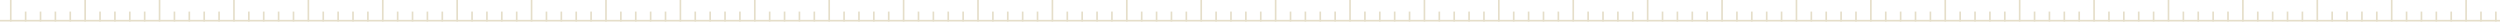
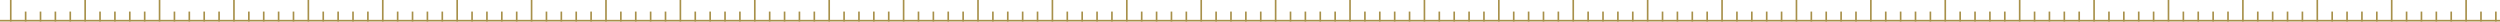
<svg xmlns="http://www.w3.org/2000/svg" width="1512" height="13" viewBox="0 0 1512 13" fill="none">
-   <g opacity="0.3">
+   <g opacity="1">
    <line x1="-48" y1="12.5" x2="1525" y2="12.5" stroke="#A7904A" />
    <line x1="33.5" y1="13" x2="33.5" y2="7" stroke="#A7904A" />
    <line x1="69.5" y1="13" x2="69.5" y2="7" stroke="#A7904A" />
    <line x1="105.5" y1="13" x2="105.5" y2="7" stroke="#A7904A" />
    <line x1="141.5" y1="13" x2="141.5" y2="2.18558e-08" stroke="#A7904A" />
    <line x1="177.5" y1="13" x2="177.5" y2="7" stroke="#A7904A" />
    <line x1="213.5" y1="13" x2="213.5" y2="7" stroke="#A7904A" />
    <line x1="249.5" y1="13" x2="249.5" y2="7" stroke="#A7904A" />
    <line x1="285.5" y1="13" x2="285.5" y2="7" stroke="#A7904A" />
    <line x1="321.5" y1="13" x2="321.5" y2="2.18558e-08" stroke="#A7904A" />
    <line x1="357.5" y1="13" x2="357.5" y2="7" stroke="#A7904A" />
    <line x1="393.5" y1="13" x2="393.5" y2="7" stroke="#A7904A" />
    <line x1="429.5" y1="13" x2="429.5" y2="7" stroke="#A7904A" />
    <line x1="465.5" y1="13" x2="465.5" y2="7" stroke="#A7904A" />
    <line x1="501.5" y1="13" x2="501.5" y2="2.18558e-08" stroke="#A7904A" />
    <line x1="537.5" y1="13" x2="537.5" y2="7" stroke="#A7904A" />
    <line x1="573.5" y1="13" x2="573.5" y2="7" stroke="#A7904A" />
    <line x1="609.5" y1="13" x2="609.5" y2="7" stroke="#A7904A" />
    <line x1="645.5" y1="13" x2="645.5" y2="7" stroke="#A7904A" />
    <line x1="681.5" y1="13" x2="681.5" y2="2.18558e-08" stroke="#A7904A" />
    <line x1="717.5" y1="13" x2="717.5" y2="7" stroke="#A7904A" />
    <line x1="753.5" y1="13" x2="753.5" y2="7" stroke="#A7904A" />
    <line x1="789.5" y1="13" x2="789.5" y2="7" stroke="#A7904A" />
    <line x1="825.5" y1="13" x2="825.5" y2="7" stroke="#A7904A" />
    <line x1="861.5" y1="13" x2="861.5" y2="2.18558e-08" stroke="#A7904A" />
    <line x1="897.5" y1="13" x2="897.5" y2="7" stroke="#A7904A" />
    <line x1="933.5" y1="13" x2="933.5" y2="7" stroke="#A7904A" />
    <line x1="969.5" y1="13" x2="969.5" y2="7" stroke="#A7904A" />
    <line x1="1005.5" y1="13" x2="1005.5" y2="7" stroke="#A7904A" />
    <line x1="1041.5" y1="13" x2="1041.5" y2="2.18558e-08" stroke="#A7904A" />
    <line x1="1077.5" y1="13" x2="1077.5" y2="7" stroke="#A7904A" />
    <line x1="1113.5" y1="13" x2="1113.5" y2="7" stroke="#A7904A" />
    <line x1="1149.5" y1="13" x2="1149.5" y2="7" stroke="#A7904A" />
    <line x1="1185.5" y1="13" x2="1185.5" y2="7" stroke="#A7904A" />
    <line x1="1221.5" y1="13" x2="1221.5" y2="2.18558e-08" stroke="#A7904A" />
    <line x1="1257.5" y1="13" x2="1257.5" y2="7" stroke="#A7904A" />
    <line x1="1293.5" y1="13" x2="1293.5" y2="7" stroke="#A7904A" />
    <line x1="1329.5" y1="13" x2="1329.5" y2="7" stroke="#A7904A" />
    <line x1="1365.5" y1="13" x2="1365.5" y2="7" stroke="#A7904A" />
    <line x1="1401.5" y1="13" x2="1401.5" y2="2.18558e-08" stroke="#A7904A" />
    <line x1="1437.5" y1="13" x2="1437.5" y2="7" stroke="#A7904A" />
    <line x1="1473.5" y1="13" x2="1473.5" y2="7" stroke="#A7904A" />
    <line x1="1509.5" y1="13" x2="1509.5" y2="7" stroke="#A7904A" />
    <line x1="15.5" y1="13" x2="15.5" y2="7" stroke="#A7904A" />
    <line x1="51.5" y1="13" x2="51.5" y2="2.18558e-08" stroke="#A7904A" />
    <line x1="87.5" y1="13" x2="87.5" y2="7" stroke="#A7904A" />
    <line x1="123.5" y1="13" x2="123.5" y2="7" stroke="#A7904A" />
    <line x1="159.5" y1="13" x2="159.5" y2="7" stroke="#A7904A" />
    <line x1="195.5" y1="13" x2="195.5" y2="7" stroke="#A7904A" />
    <line x1="231.5" y1="13" x2="231.5" y2="2.18558e-08" stroke="#A7904A" />
    <line x1="267.5" y1="13" x2="267.5" y2="7" stroke="#A7904A" />
    <line x1="303.5" y1="13" x2="303.5" y2="7" stroke="#A7904A" />
    <line x1="339.5" y1="13" x2="339.5" y2="7" stroke="#A7904A" />
    <line x1="375.5" y1="13" x2="375.5" y2="7" stroke="#A7904A" />
    <line x1="411.5" y1="13" x2="411.5" y2="2.18558e-08" stroke="#A7904A" />
    <line x1="447.5" y1="13" x2="447.5" y2="7" stroke="#A7904A" />
    <line x1="483.5" y1="13" x2="483.5" y2="7" stroke="#A7904A" />
    <line x1="519.5" y1="13" x2="519.5" y2="7" stroke="#A7904A" />
    <line x1="555.5" y1="13" x2="555.5" y2="7" stroke="#A7904A" />
    <line x1="591.5" y1="13" x2="591.5" y2="2.18558e-08" stroke="#A7904A" />
    <line x1="627.5" y1="13" x2="627.5" y2="7" stroke="#A7904A" />
    <line x1="663.5" y1="13" x2="663.5" y2="7" stroke="#A7904A" />
    <line x1="699.5" y1="13" x2="699.5" y2="7" stroke="#A7904A" />
    <line x1="735.5" y1="13" x2="735.5" y2="7" stroke="#A7904A" />
    <line x1="771.5" y1="13" x2="771.5" y2="2.18558e-08" stroke="#A7904A" />
    <line x1="807.5" y1="13" x2="807.5" y2="7" stroke="#A7904A" />
    <line x1="843.5" y1="13" x2="843.5" y2="7" stroke="#A7904A" />
    <line x1="879.5" y1="13" x2="879.5" y2="7" stroke="#A7904A" />
    <line x1="915.5" y1="13" x2="915.5" y2="7" stroke="#A7904A" />
    <line x1="951.5" y1="13" x2="951.5" y2="2.18558e-08" stroke="#A7904A" />
    <line x1="987.5" y1="13" x2="987.5" y2="7" stroke="#A7904A" />
    <line x1="1023.5" y1="13" x2="1023.5" y2="7" stroke="#A7904A" />
    <line x1="1059.5" y1="13" x2="1059.5" y2="7" stroke="#A7904A" />
    <line x1="1095.5" y1="13" x2="1095.5" y2="7" stroke="#A7904A" />
    <line x1="1131.5" y1="13" x2="1131.5" y2="2.18558e-08" stroke="#A7904A" />
    <line x1="1167.5" y1="13" x2="1167.5" y2="7" stroke="#A7904A" />
    <line x1="1203.5" y1="13" x2="1203.5" y2="7" stroke="#A7904A" />
    <line x1="1239.5" y1="13" x2="1239.5" y2="7" stroke="#A7904A" />
    <line x1="1275.5" y1="13" x2="1275.5" y2="7" stroke="#A7904A" />
    <line x1="1311.5" y1="13" x2="1311.5" y2="2.18558e-08" stroke="#A7904A" />
    <line x1="1347.5" y1="13" x2="1347.5" y2="7" stroke="#A7904A" />
    <line x1="1383.5" y1="13" x2="1383.5" y2="7" stroke="#A7904A" />
    <line x1="1419.5" y1="13" x2="1419.5" y2="7" stroke="#A7904A" />
    <line x1="1455.5" y1="13" x2="1455.5" y2="7" stroke="#A7904A" />
    <line x1="1491.5" y1="13" x2="1491.5" y2="2.18558e-08" stroke="#A7904A" />
    <line x1="6.5" y1="13" x2="6.5" y2="2.18558e-08" stroke="#A7904A" />
    <line x1="42.5" y1="13" x2="42.5" y2="7" stroke="#A7904A" />
    <line x1="78.5" y1="13" x2="78.5" y2="7" stroke="#A7904A" />
    <line x1="114.5" y1="13" x2="114.5" y2="7" stroke="#A7904A" />
    <line x1="150.5" y1="13" x2="150.5" y2="7" stroke="#A7904A" />
    <line x1="186.5" y1="13" x2="186.5" y2="2.18558e-08" stroke="#A7904A" />
    <line x1="222.5" y1="13" x2="222.5" y2="7" stroke="#A7904A" />
    <line x1="258.5" y1="13" x2="258.5" y2="7" stroke="#A7904A" />
    <line x1="294.5" y1="13" x2="294.5" y2="7" stroke="#A7904A" />
    <line x1="330.5" y1="13" x2="330.5" y2="7" stroke="#A7904A" />
    <line x1="366.5" y1="13" x2="366.5" y2="2.18558e-08" stroke="#A7904A" />
    <line x1="402.5" y1="13" x2="402.5" y2="7" stroke="#A7904A" />
    <line x1="438.5" y1="13" x2="438.5" y2="7" stroke="#A7904A" />
    <line x1="474.5" y1="13" x2="474.5" y2="7" stroke="#A7904A" />
    <line x1="510.5" y1="13" x2="510.5" y2="7" stroke="#A7904A" />
    <line x1="546.5" y1="13" x2="546.5" y2="2.18558e-08" stroke="#A7904A" />
    <line x1="582.5" y1="13" x2="582.5" y2="7" stroke="#A7904A" />
    <line x1="618.5" y1="13" x2="618.5" y2="7" stroke="#A7904A" />
    <line x1="654.5" y1="13" x2="654.5" y2="7" stroke="#A7904A" />
    <line x1="690.5" y1="13" x2="690.5" y2="7" stroke="#A7904A" />
    <line x1="726.5" y1="13" x2="726.5" y2="2.18558e-08" stroke="#A7904A" />
    <line x1="762.5" y1="13" x2="762.5" y2="7" stroke="#A7904A" />
    <line x1="798.5" y1="13" x2="798.5" y2="7" stroke="#A7904A" />
    <line x1="834.5" y1="13" x2="834.5" y2="7" stroke="#A7904A" />
    <line x1="870.5" y1="13" x2="870.5" y2="7" stroke="#A7904A" />
    <line x1="906.5" y1="13" x2="906.5" y2="2.18558e-08" stroke="#A7904A" />
    <line x1="942.5" y1="13" x2="942.5" y2="7" stroke="#A7904A" />
    <line x1="978.5" y1="13" x2="978.5" y2="7" stroke="#A7904A" />
    <line x1="1014.5" y1="13" x2="1014.5" y2="7" stroke="#A7904A" />
    <line x1="1050.5" y1="13" x2="1050.5" y2="7" stroke="#A7904A" />
    <line x1="1086.5" y1="13" x2="1086.5" y2="2.18558e-08" stroke="#A7904A" />
    <line x1="1122.5" y1="13" x2="1122.5" y2="7" stroke="#A7904A" />
    <line x1="1158.5" y1="13" x2="1158.5" y2="7" stroke="#A7904A" />
    <line x1="1194.5" y1="13" x2="1194.5" y2="7" stroke="#A7904A" />
    <line x1="1230.5" y1="13" x2="1230.5" y2="7" stroke="#A7904A" />
    <line x1="1266.5" y1="13" x2="1266.5" y2="2.18558e-08" stroke="#A7904A" />
    <line x1="1302.5" y1="13" x2="1302.5" y2="7" stroke="#A7904A" />
    <line x1="1338.5" y1="13" x2="1338.5" y2="7" stroke="#A7904A" />
    <line x1="1374.5" y1="13" x2="1374.5" y2="7" stroke="#A7904A" />
    <line x1="1410.5" y1="13" x2="1410.5" y2="7" stroke="#A7904A" />
    <line x1="1446.5" y1="13" x2="1446.5" y2="2.18558e-08" stroke="#A7904A" />
    <line x1="1482.5" y1="13" x2="1482.5" y2="7" stroke="#A7904A" />
    <line x1="24.5" y1="13" x2="24.5" y2="7" stroke="#A7904A" />
    <line x1="60.5" y1="13" x2="60.5" y2="7" stroke="#A7904A" />
    <line x1="96.5" y1="13" x2="96.5" y2="2.18558e-08" stroke="#A7904A" />
    <line x1="132.5" y1="13" x2="132.5" y2="7" stroke="#A7904A" />
    <line x1="168.5" y1="13" x2="168.5" y2="7" stroke="#A7904A" />
    <line x1="204.5" y1="13" x2="204.5" y2="7" stroke="#A7904A" />
    <line x1="240.5" y1="13" x2="240.5" y2="7" stroke="#A7904A" />
    <line x1="276.5" y1="13" x2="276.5" y2="2.18558e-08" stroke="#A7904A" />
    <line x1="312.5" y1="13" x2="312.5" y2="7" stroke="#A7904A" />
    <line x1="348.5" y1="13" x2="348.5" y2="7" stroke="#A7904A" />
    <line x1="384.5" y1="13" x2="384.5" y2="7" stroke="#A7904A" />
    <line x1="420.5" y1="13" x2="420.5" y2="7" stroke="#A7904A" />
    <line x1="456.5" y1="13" x2="456.5" y2="2.18558e-08" stroke="#A7904A" />
    <line x1="492.5" y1="13" x2="492.5" y2="7" stroke="#A7904A" />
    <line x1="528.5" y1="13" x2="528.5" y2="7" stroke="#A7904A" />
    <line x1="564.5" y1="13" x2="564.5" y2="7" stroke="#A7904A" />
    <line x1="600.5" y1="13" x2="600.5" y2="7" stroke="#A7904A" />
    <line x1="636.5" y1="13" x2="636.5" y2="2.18558e-08" stroke="#A7904A" />
    <line x1="672.5" y1="13" x2="672.5" y2="7" stroke="#A7904A" />
    <line x1="708.5" y1="13" x2="708.5" y2="7" stroke="#A7904A" />
    <line x1="744.5" y1="13" x2="744.5" y2="7" stroke="#A7904A" />
    <line x1="780.5" y1="13" x2="780.5" y2="7" stroke="#A7904A" />
    <line x1="816.5" y1="13" x2="816.5" y2="2.18558e-08" stroke="#A7904A" />
    <line x1="852.5" y1="13" x2="852.5" y2="7" stroke="#A7904A" />
    <line x1="888.5" y1="13" x2="888.5" y2="7" stroke="#A7904A" />
    <line x1="924.5" y1="13" x2="924.5" y2="7" stroke="#A7904A" />
    <line x1="960.5" y1="13" x2="960.5" y2="7" stroke="#A7904A" />
    <line x1="996.5" y1="13" x2="996.5" y2="2.18558e-08" stroke="#A7904A" />
    <line x1="1032.5" y1="13" x2="1032.5" y2="7" stroke="#A7904A" />
    <line x1="1068.5" y1="13" x2="1068.5" y2="7" stroke="#A7904A" />
    <line x1="1104.5" y1="13" x2="1104.5" y2="7" stroke="#A7904A" />
    <line x1="1140.5" y1="13" x2="1140.5" y2="7" stroke="#A7904A" />
    <line x1="1176.5" y1="13" x2="1176.5" y2="2.18558e-08" stroke="#A7904A" />
    <line x1="1212.5" y1="13" x2="1212.5" y2="7" stroke="#A7904A" />
    <line x1="1248.5" y1="13" x2="1248.5" y2="7" stroke="#A7904A" />
    <line x1="1284.5" y1="13" x2="1284.5" y2="7" stroke="#A7904A" />
    <line x1="1320.5" y1="13" x2="1320.5" y2="7" stroke="#A7904A" />
    <line x1="1356.5" y1="13" x2="1356.5" y2="2.18558e-08" stroke="#A7904A" />
    <line x1="1392.5" y1="13" x2="1392.5" y2="7" stroke="#A7904A" />
    <line x1="1428.5" y1="13" x2="1428.5" y2="7" stroke="#A7904A" />
    <line x1="1464.5" y1="13" x2="1464.5" y2="7" stroke="#A7904A" />
    <line x1="1500.5" y1="13" x2="1500.5" y2="7" stroke="#A7904A" />
  </g>
</svg>
